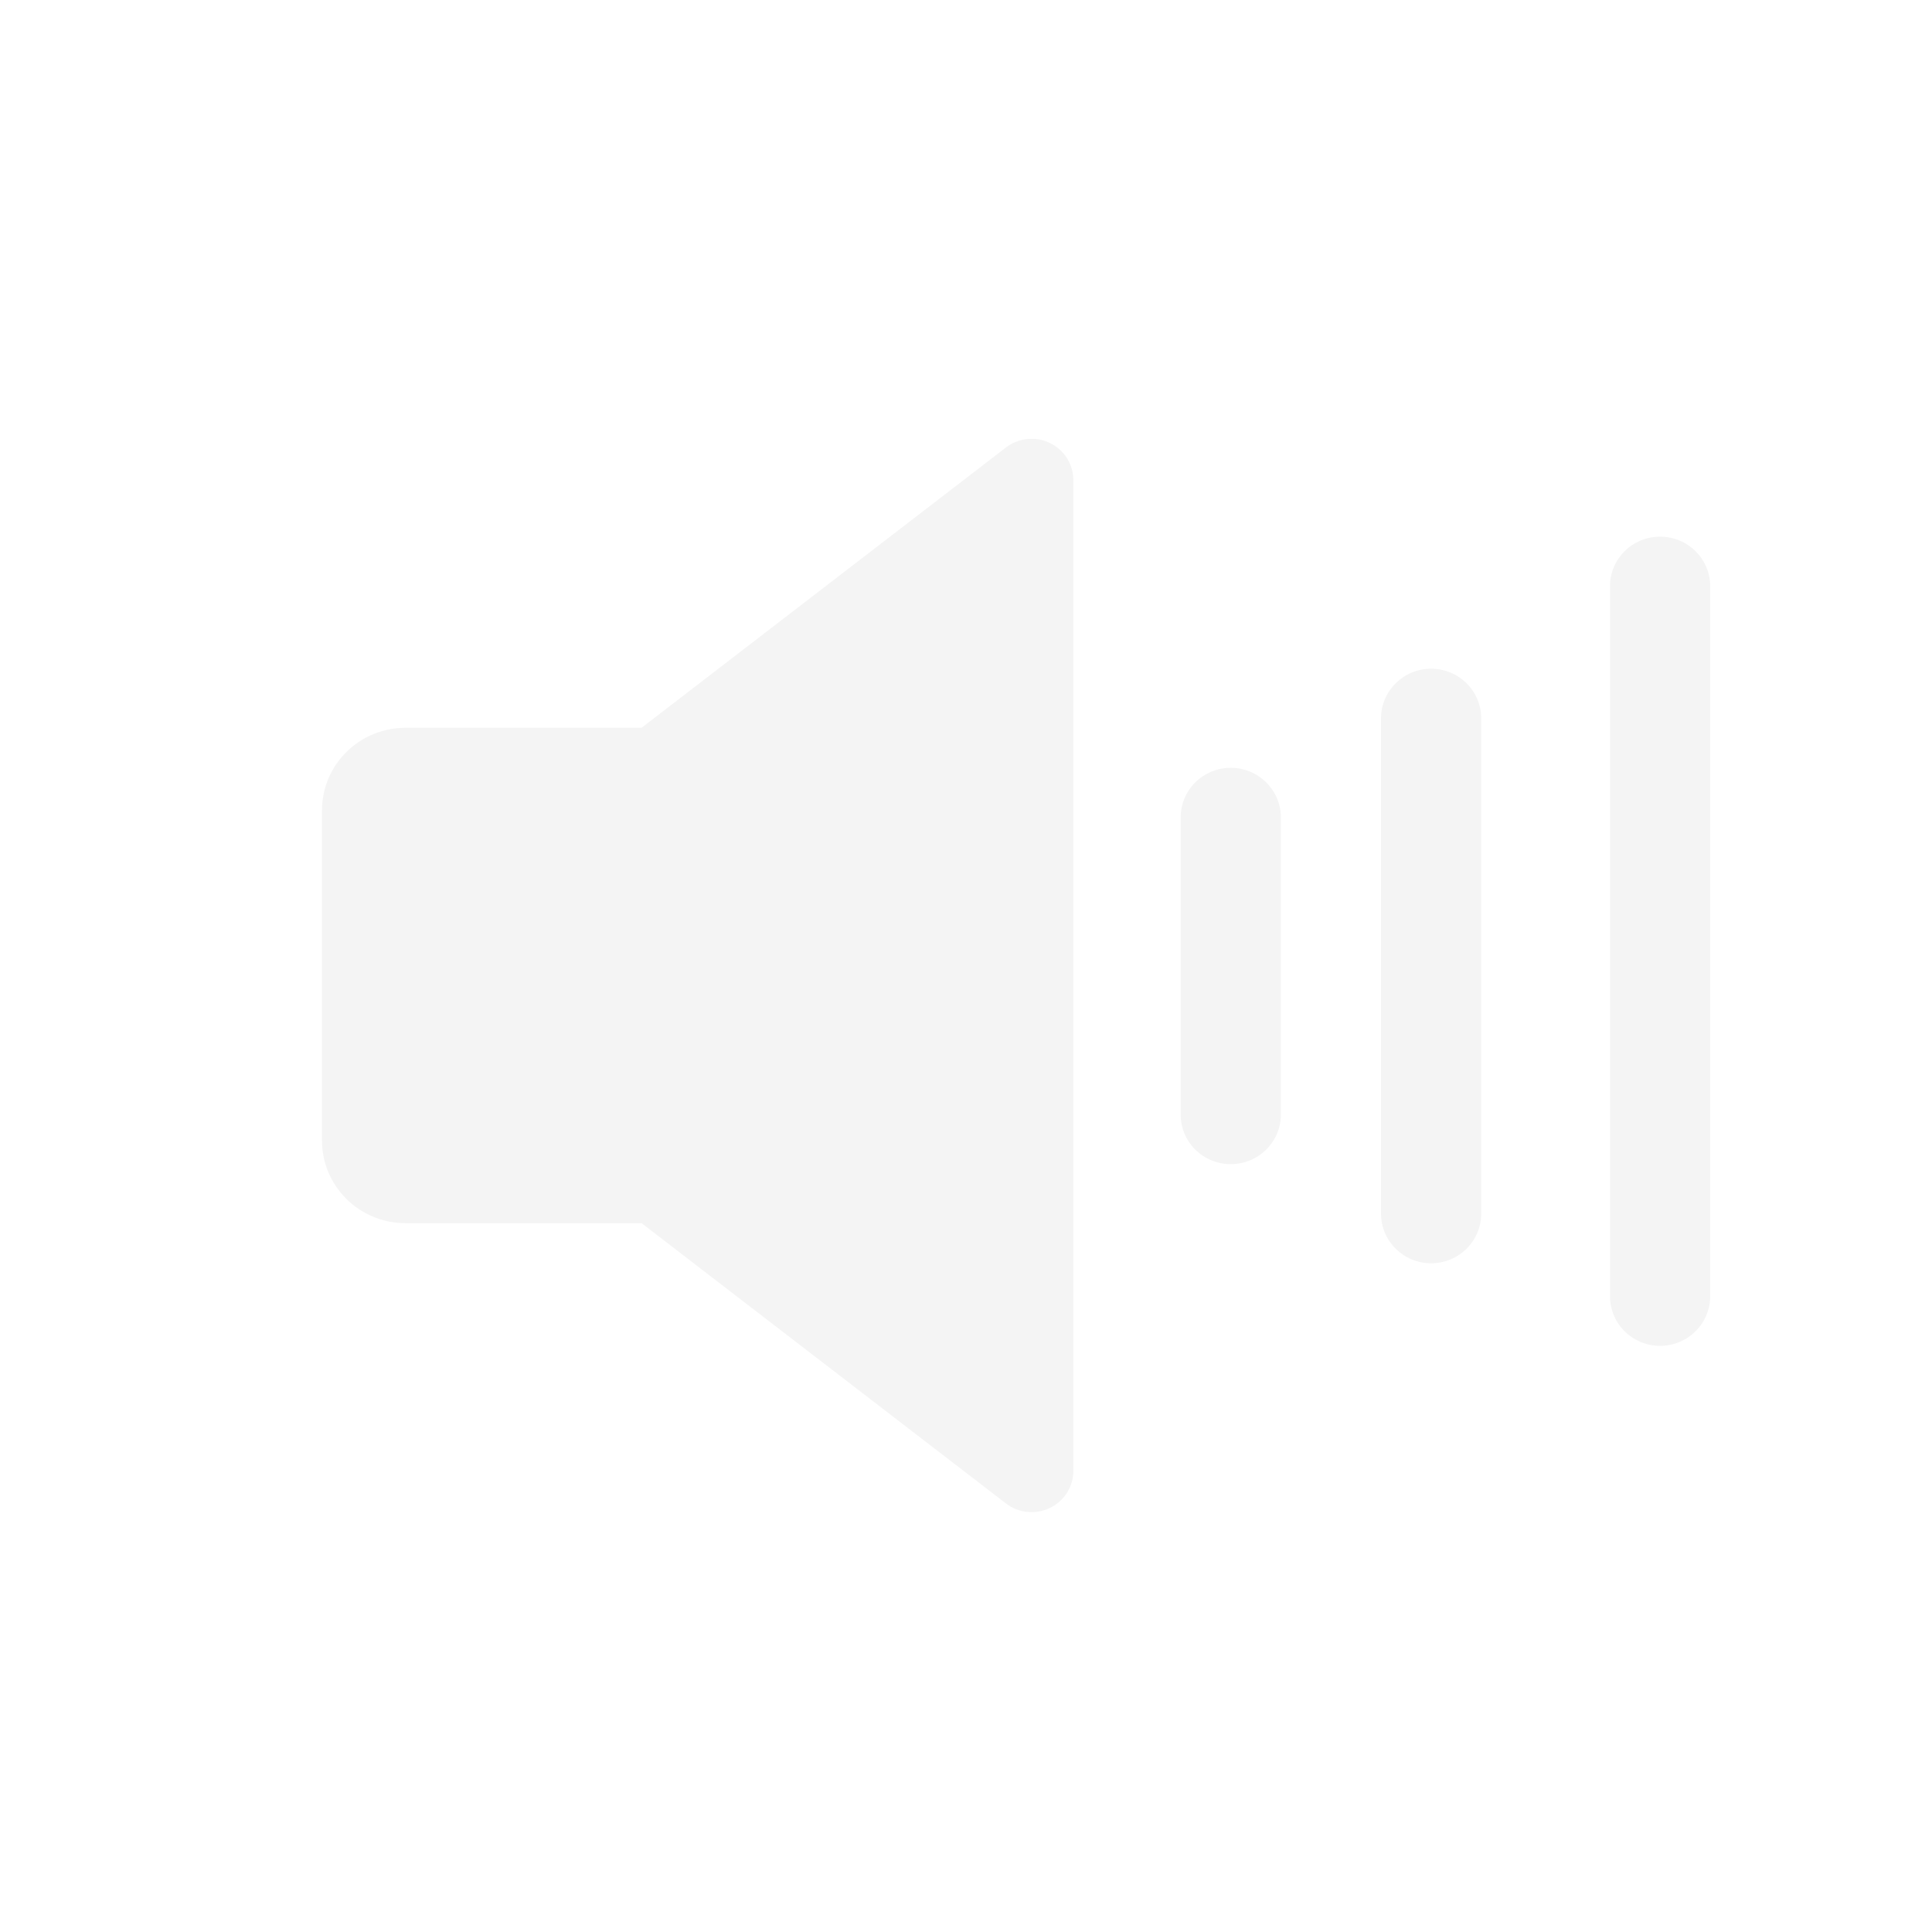
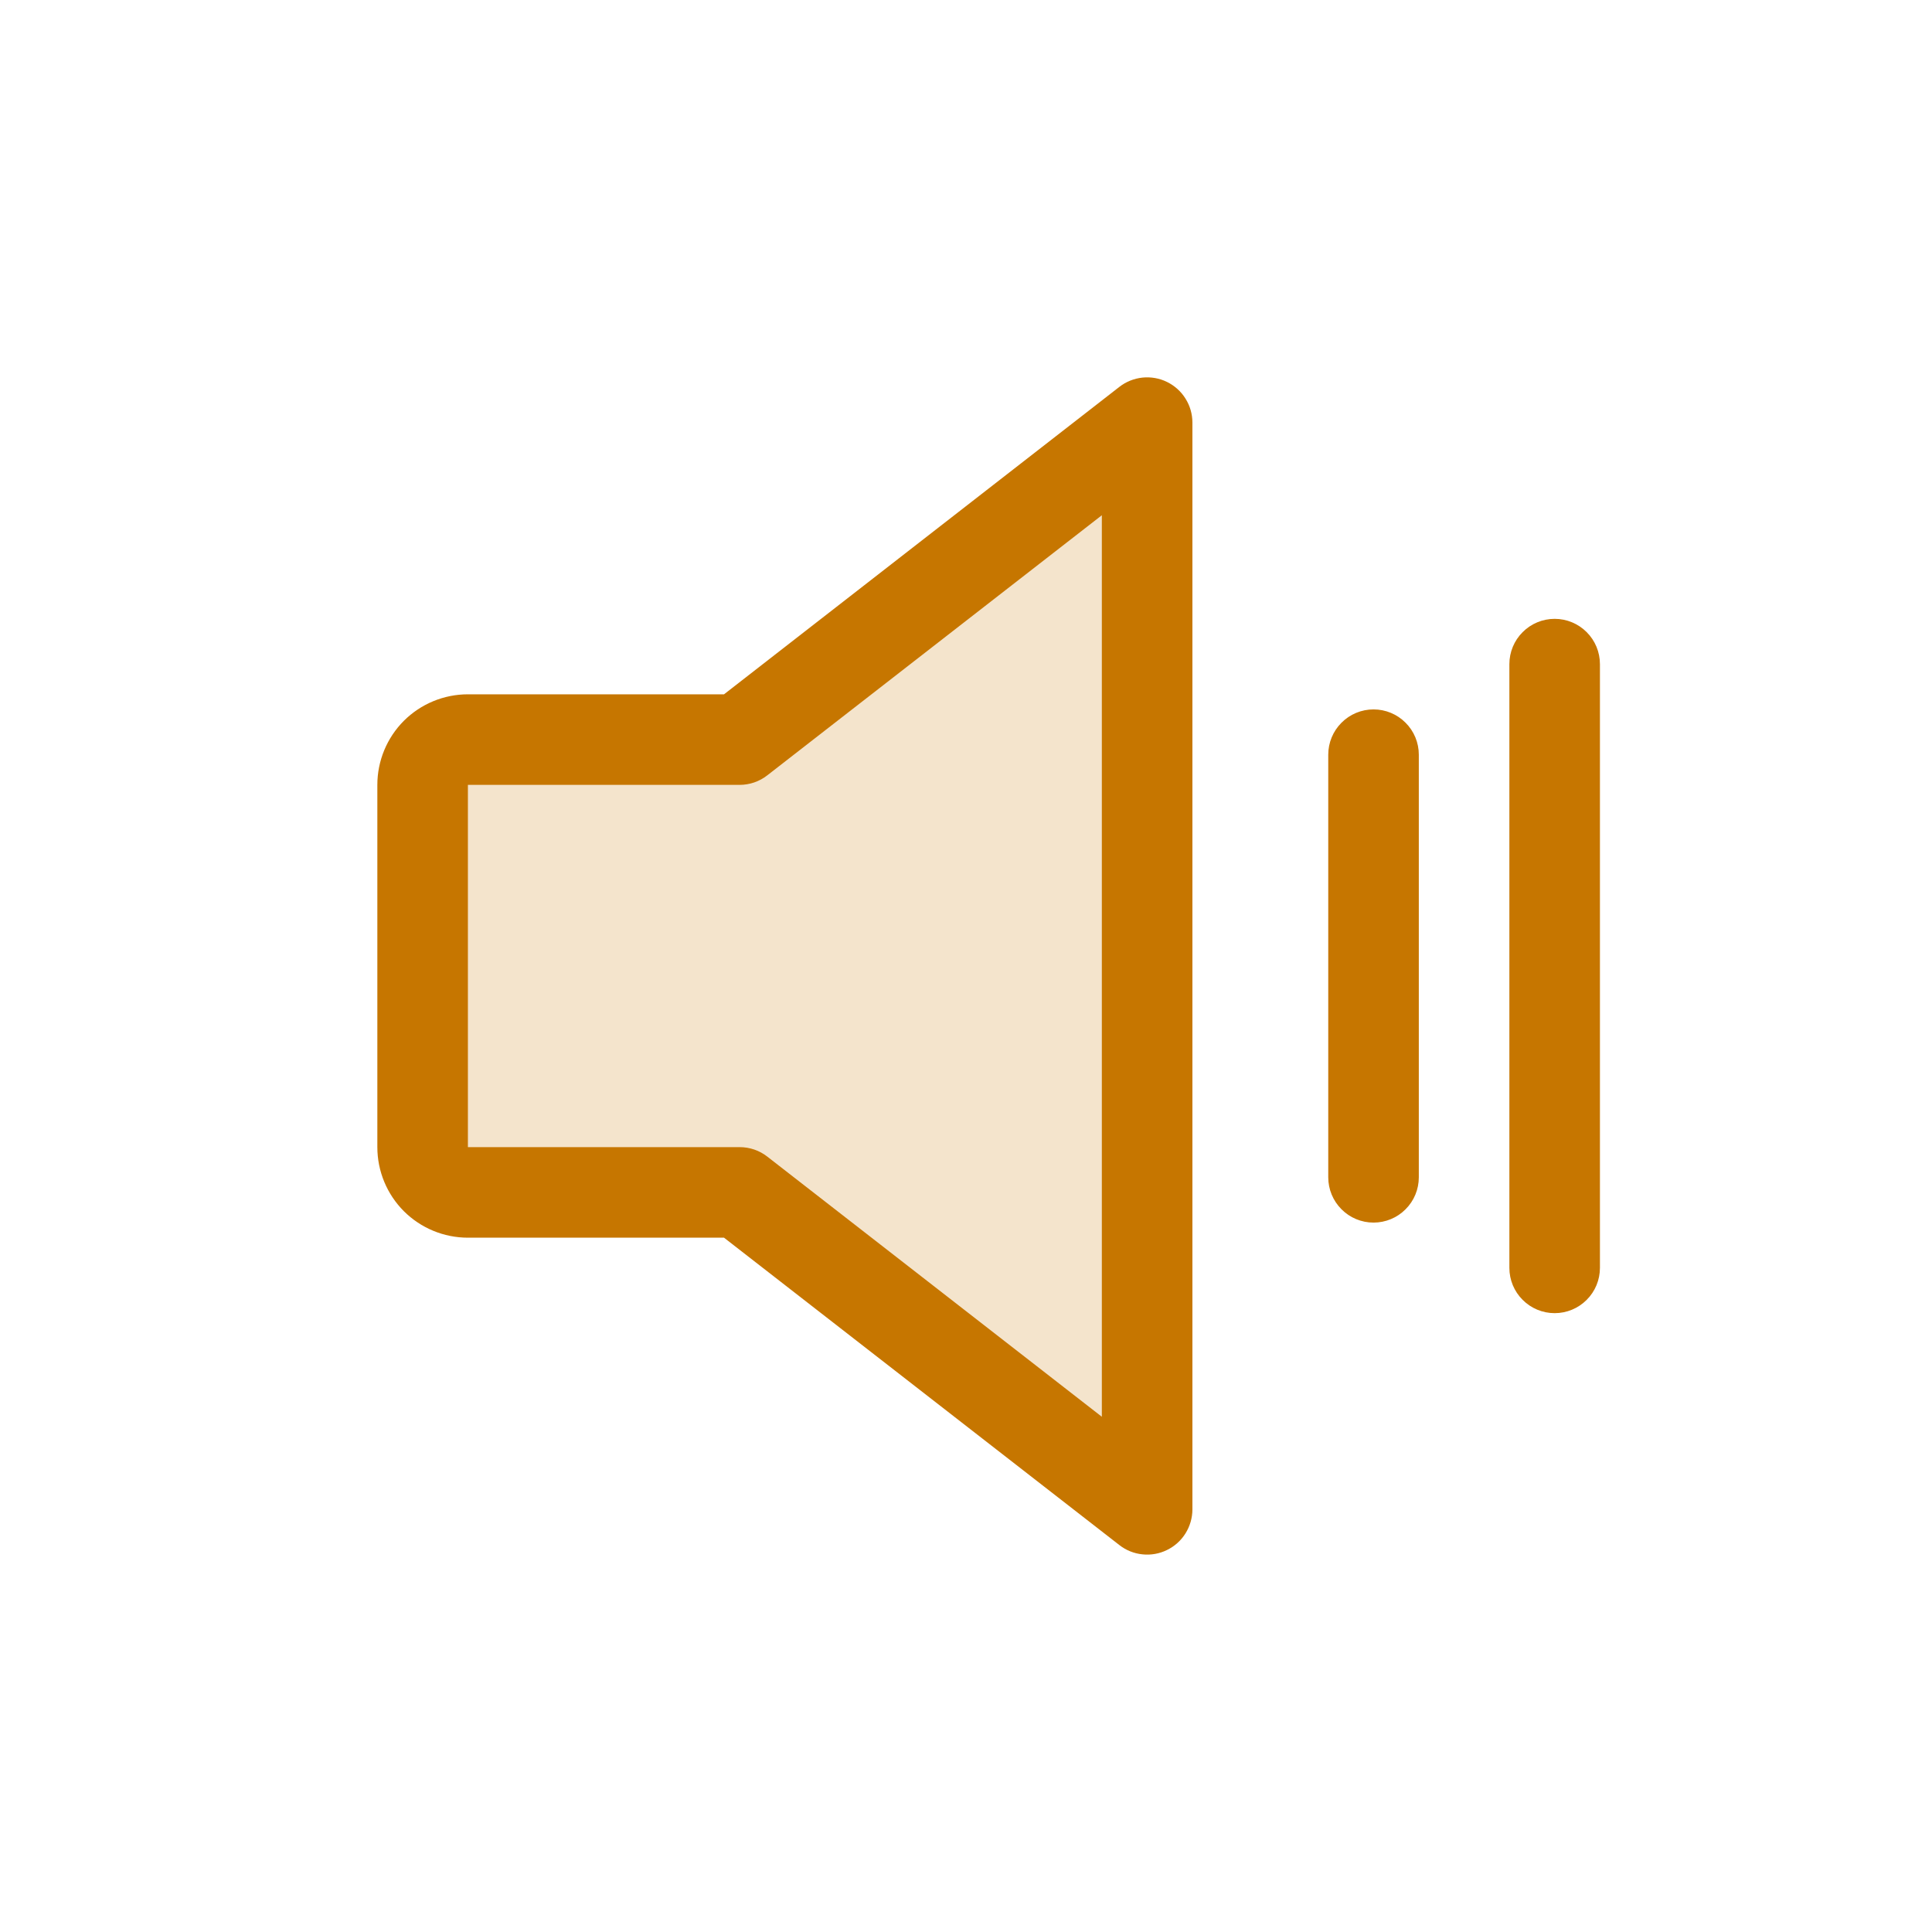
- <svg xmlns="http://www.w3.org/2000/svg" width="36" height="36" viewBox="0 0 36 36" fill="none">
-   <path d="M22.933 14.307C22.686 14.307 22.448 14.405 22.273 14.578C22.098 14.751 22 14.986 22 15.231V20.769C22 21.014 22.098 21.249 22.273 21.422C22.448 21.595 22.686 21.692 22.933 21.692C23.181 21.692 23.418 21.595 23.593 21.422C23.768 21.249 23.867 21.014 23.867 20.769V15.231C23.867 14.986 23.768 14.751 23.593 14.578C23.418 14.405 23.181 14.307 22.933 14.307ZM26.667 12.461C26.419 12.461 26.182 12.558 26.007 12.732C25.832 12.905 25.733 13.139 25.733 13.384V22.616C25.733 22.86 25.832 23.095 26.007 23.268C26.182 23.442 26.419 23.539 26.667 23.539C26.914 23.539 27.152 23.442 27.327 23.268C27.502 23.095 27.6 22.86 27.6 22.616V13.384C27.6 13.139 27.502 12.905 27.327 12.732C27.152 12.558 26.914 12.461 26.667 12.461Z" fill="#F4F4F4" />
-   <path d="M30.273 10.27C30.448 10.097 30.686 10 30.933 10C31.181 10 31.418 10.097 31.593 10.27C31.768 10.444 31.867 10.678 31.867 10.923V24.154C31.867 24.399 31.768 24.634 31.593 24.807C31.418 24.98 31.181 25.078 30.933 25.078C30.686 25.078 30.448 24.98 30.273 24.807C30.098 24.634 30 24.399 30 24.154V10.923C30 10.678 30.098 10.444 30.273 10.27Z" fill="#F4F4F4" />
-   <path d="M20 27.408V8.945C20 8.801 19.959 8.66 19.882 8.538C19.805 8.416 19.695 8.318 19.564 8.255C19.433 8.191 19.287 8.166 19.142 8.181C18.997 8.195 18.86 8.25 18.745 8.338L11.955 13.561H7.556C7.143 13.561 6.747 13.723 6.456 14.011C6.164 14.3 6 14.691 6 15.099V21.254C6 21.662 6.164 22.053 6.456 22.341C6.747 22.63 7.143 22.792 7.556 22.792H11.955L18.745 28.015C18.86 28.103 18.997 28.158 19.142 28.172C19.287 28.187 19.433 28.162 19.564 28.098C19.695 28.035 19.805 27.937 19.882 27.815C19.959 27.693 20 27.552 20 27.408Z" fill="#F4F4F4" />
+ <svg xmlns="http://www.w3.org/2000/svg" width="32" height="32" viewBox="0 0 32 32" fill="none">
+   <path opacity="0.2" d="M19 7V25L12.25 19.75H7.75C7.551 19.75 7.36 19.671 7.22 19.53C7.079 19.39 7 19.199 7 19V13C7 12.801 7.079 12.61 7.22 12.47C7.36 12.329 7.551 12.25 7.75 12.25H12.25L19 7Z" fill="#C67600" />
+   <path d="M19.329 6.326C19.203 6.264 19.062 6.24 18.923 6.254C18.783 6.269 18.65 6.322 18.54 6.408L11.992 11.5H7.75C7.352 11.5 6.971 11.658 6.689 11.939C6.408 12.221 6.25 12.602 6.25 13V19C6.25 19.398 6.408 19.779 6.689 20.061C6.971 20.342 7.352 20.5 7.75 20.5H11.992L18.54 25.591C18.651 25.678 18.783 25.731 18.923 25.745C19.062 25.76 19.203 25.735 19.329 25.673C19.455 25.612 19.562 25.516 19.636 25.397C19.71 25.278 19.75 25.14 19.75 25V7C19.75 6.859 19.711 6.722 19.636 6.603C19.562 6.483 19.455 6.388 19.329 6.326ZM18.25 23.466L12.71 19.158C12.579 19.055 12.417 19 12.25 19H7.75V13H12.25C12.417 13 12.579 12.944 12.71 12.841L18.25 8.534V23.466ZM23.5 12.5V19.5C23.5 19.699 23.421 19.89 23.28 20.03C23.14 20.171 22.949 20.25 22.75 20.25C22.551 20.25 22.36 20.171 22.22 20.03C22.079 19.89 22 19.699 22 19.5V12.5C22 12.301 22.079 12.11 22.22 11.97C22.36 11.829 22.551 11.75 22.75 11.75C22.949 11.75 23.14 11.829 23.28 11.97C23.421 12.11 23.5 12.301 23.5 12.5ZM26.5 11V21C26.5 21.199 26.421 21.39 26.28 21.53C26.14 21.671 25.949 21.75 25.75 21.75C25.551 21.75 25.36 21.671 25.22 21.53C25.079 21.39 25 21.199 25 21V11C25 10.801 25.079 10.61 25.22 10.47C25.36 10.329 25.551 10.25 25.75 10.25C25.949 10.25 26.14 10.329 26.28 10.47C26.421 10.61 26.5 10.801 26.5 11Z" fill="#C67600" />
</svg>
